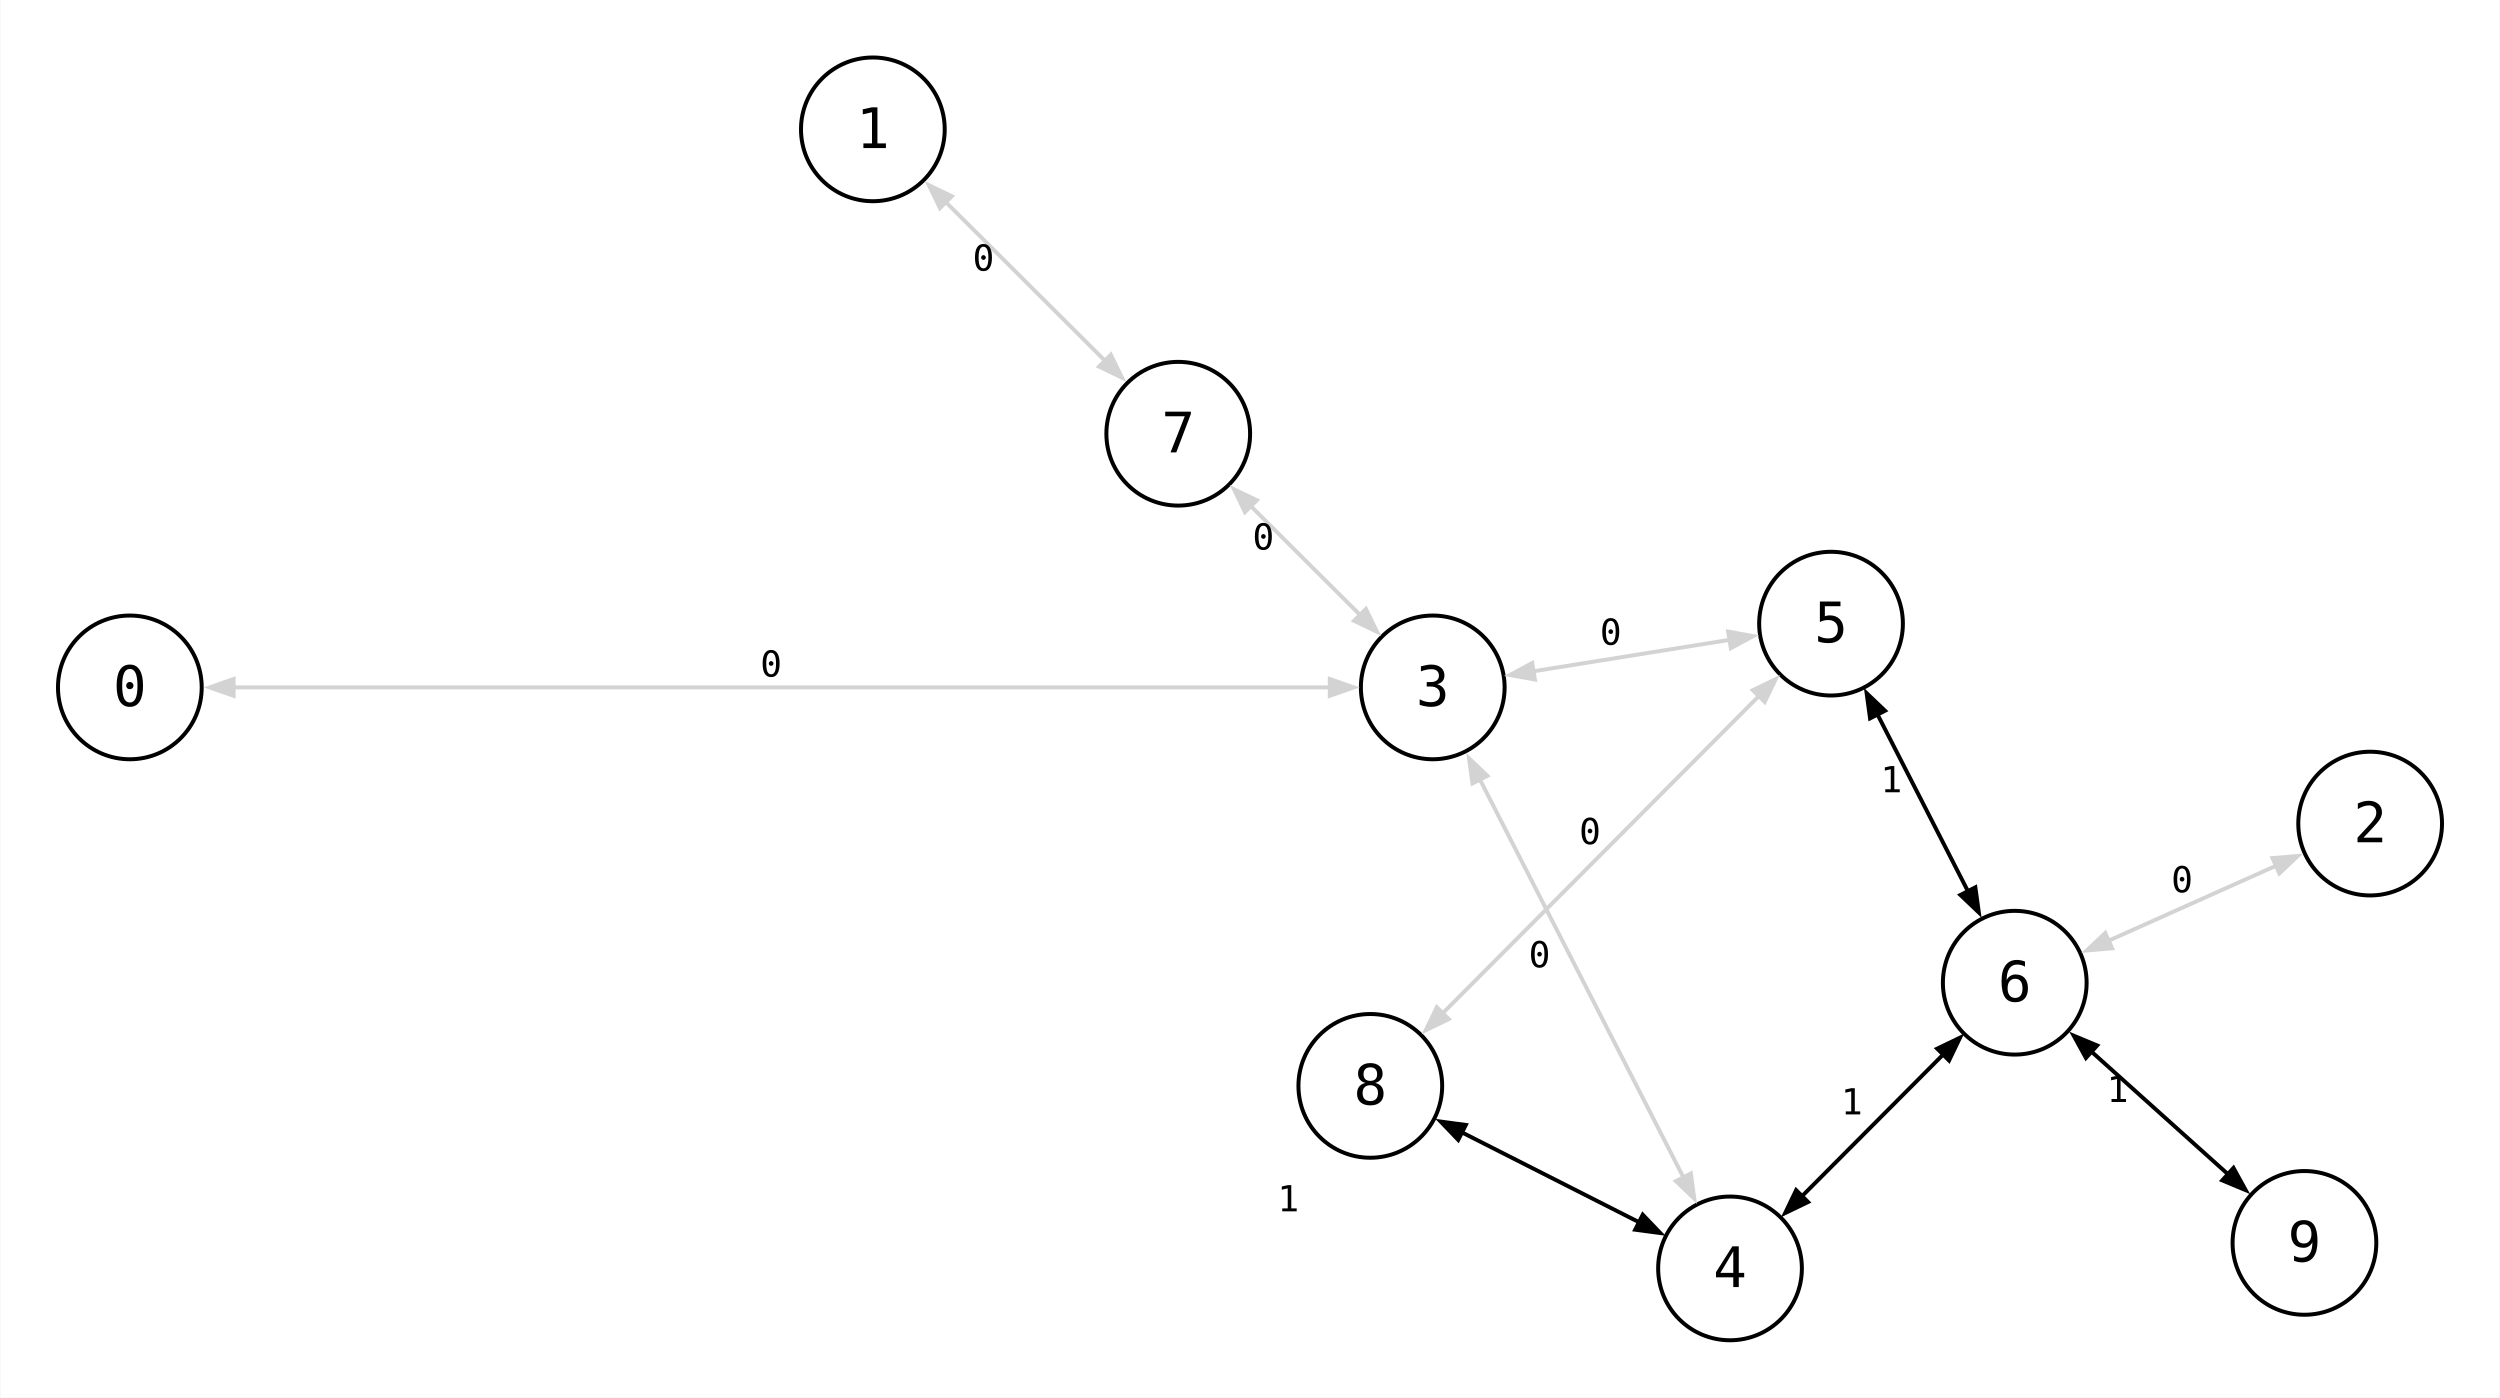
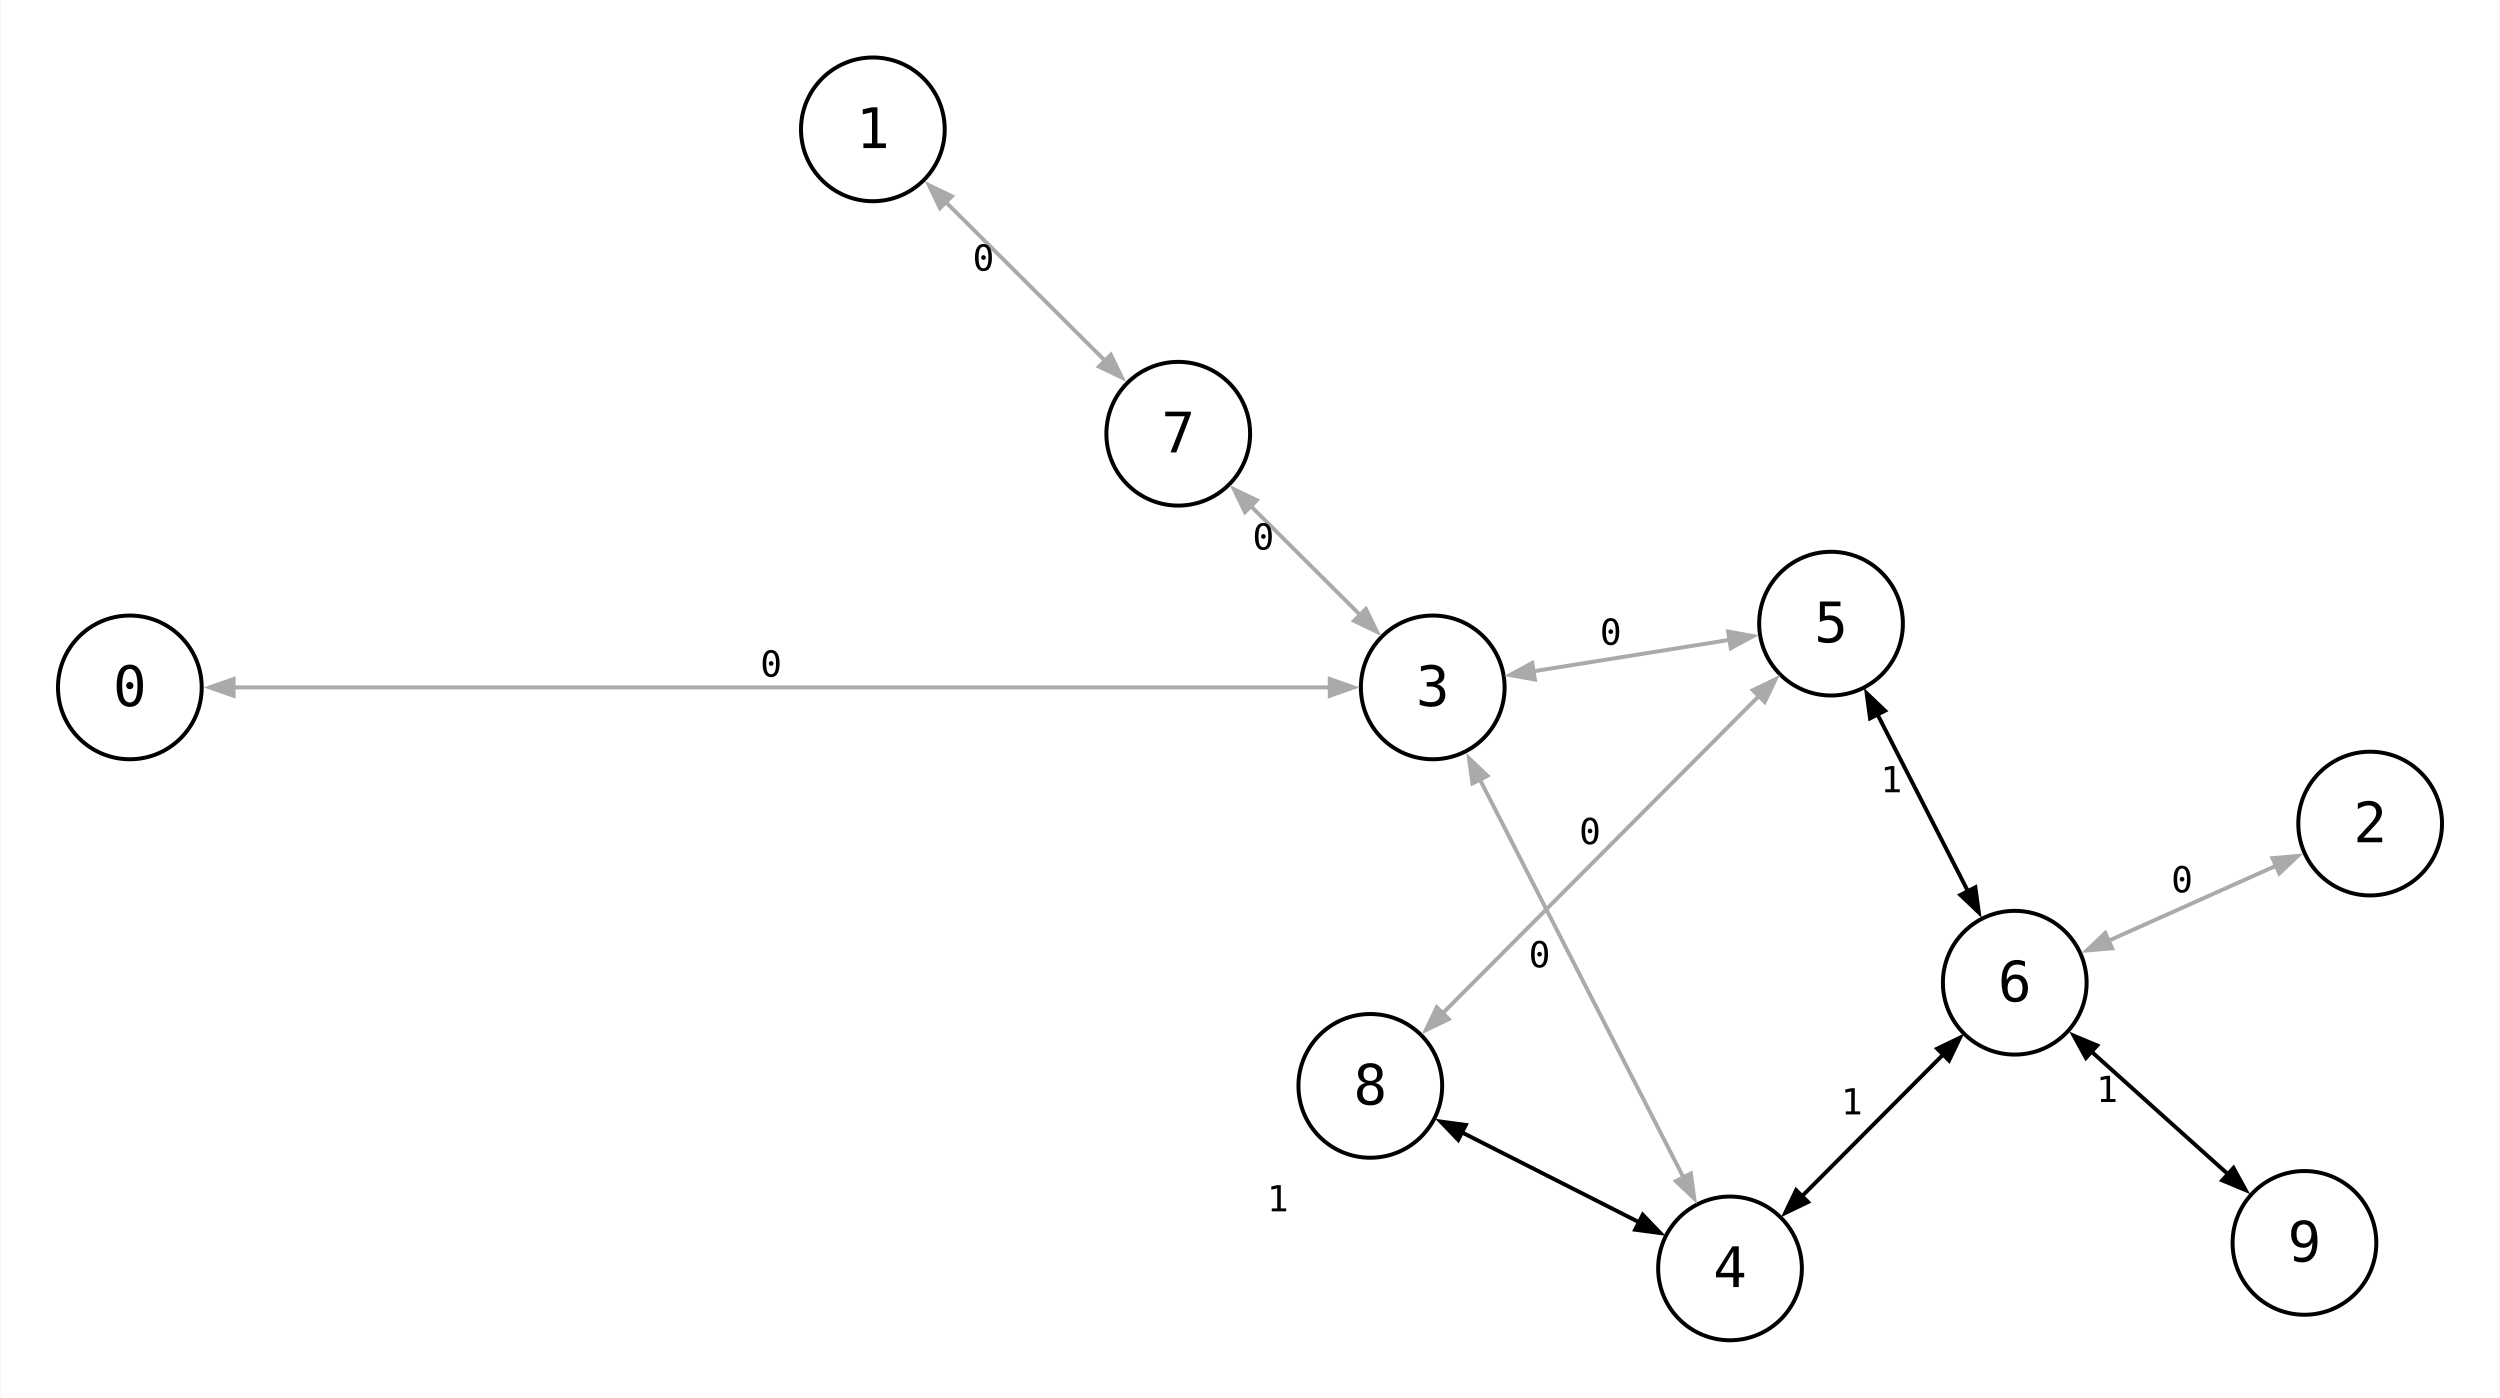
<svg xmlns="http://www.w3.org/2000/svg" width="626pt" height="350pt" viewBox="0.00 0.00 625.95 350.11">
  <g id="graph0" class="graph" transform="scale(1 1) rotate(0) translate(14.4 335.71)">
    <polygon fill="white" stroke="none" points="-14.4,14.4 -14.4,-335.71 611.55,-335.71 611.55,14.4 -14.4,14.4" />
    <g id="node1" class="node">
      <ellipse fill="none" stroke="black" cx="18" cy="-163.53" rx="18" ry="18" />
      <text text-anchor="middle" x="18" y="-158.86" font-family="monospace" font-size="14.00">0</text>
    </g>
    <g id="node2" class="node">
      <ellipse fill="none" stroke="black" cx="344.35" cy="-163.53" rx="18" ry="18" />
      <text text-anchor="middle" x="344.35" y="-158.86" font-family="monospace" font-size="14.00">3</text>
    </g>
    <g id="edge1" class="edge">
-       <path fill="none" stroke="lightgray" d="M43.74,-163.53C104.8,-163.53 257.88,-163.53 318.78,-163.53" />
-       <polygon fill="lightgray" stroke="lightgray" points="43.99,-161.43 37.99,-163.53 43.99,-165.63 43.99,-161.43" />
-       <polygon fill="lightgray" stroke="lightgray" points="318.56,-165.63 324.56,-163.53 318.56,-161.43 318.56,-165.63" />
+       <path fill="none" stroke="#aaaaaa" d="M43.74,-163.53C104.8,-163.53 257.88,-163.53 318.78,-163.53" />
+       <polygon fill="#aaaaaa" stroke="#aaaaaa" points="43.99,-161.43 37.99,-163.53 43.99,-165.63 43.99,-161.43" />
+       <polygon fill="#aaaaaa" stroke="#aaaaaa" points="318.56,-165.63 324.56,-163.53 318.56,-161.43 318.56,-165.63" />
      <text text-anchor="middle" x="178.63" y="-166.23" font-family="monospace" font-size="9.00">0</text>
    </g>
    <g id="node4" class="node">
      <ellipse fill="none" stroke="black" cx="280.6" cy="-227.07" rx="18" ry="18" />
      <text text-anchor="middle" x="280.6" y="-222.39" font-family="monospace" font-size="14.00">7</text>
    </g>
    <g id="edge6" class="edge">
-       <path fill="none" stroke="lightgray" d="M326.24,-181.58C317.58,-190.21 307.26,-200.5 298.61,-209.11" />
-       <polygon fill="lightgray" stroke="lightgray" points="327.61,-183.18 330.38,-177.46 324.64,-180.21 327.61,-183.18" />
-       <polygon fill="lightgray" stroke="lightgray" points="297.32,-207.44 294.55,-213.16 300.29,-210.41 297.32,-207.44" />
+       <path fill="none" stroke="#aaaaaa" d="M326.24,-181.58C317.58,-190.21 307.26,-200.5 298.61,-209.11" />
+       <polygon fill="#aaaaaa" stroke="#aaaaaa" points="327.61,-183.18 330.38,-177.46 324.64,-180.21 327.61,-183.18" />
+       <polygon fill="#aaaaaa" stroke="#aaaaaa" points="297.32,-207.44 294.55,-213.16 300.29,-210.41 297.32,-207.44" />
      <text text-anchor="middle" x="301.93" y="-198.05" font-family="monospace" font-size="9.00">0   </text>
    </g>
    <g id="node7" class="node">
      <ellipse fill="none" stroke="black" cx="444.11" cy="-179.5" rx="18" ry="18" />
      <text text-anchor="middle" x="444.11" y="-174.83" font-family="monospace" font-size="14.00">5</text>
    </g>
    <g id="edge4" class="edge">
-       <path fill="none" stroke="lightgray" d="M369.37,-167.54C384.53,-169.97 403.82,-173.05 419,-175.49" />
-       <polygon fill="lightgray" stroke="lightgray" points="369.93,-165.5 363.68,-166.63 369.27,-169.65 369.93,-165.5" />
-       <polygon fill="lightgray" stroke="lightgray" points="418.34,-177.51 424.6,-176.38 419.01,-173.36 418.34,-177.51" />
+       <path fill="none" stroke="#aaaaaa" d="M369.37,-167.54C384.53,-169.97 403.82,-173.05 419,-175.49" />
+       <polygon fill="#aaaaaa" stroke="#aaaaaa" points="369.93,-165.5 363.68,-166.63 369.27,-169.65 369.93,-165.5" />
+       <polygon fill="#aaaaaa" stroke="#aaaaaa" points="418.34,-177.51 424.6,-176.38 419.01,-173.36 418.34,-177.51" />
      <text text-anchor="middle" x="388.94" y="-174.21" font-family="monospace" font-size="9.00"> 0</text>
    </g>
    <g id="node8" class="node">
      <ellipse fill="none" stroke="black" cx="418.81" cy="-18" rx="18" ry="18" />
      <text text-anchor="middle" x="418.81" y="-13.32" font-family="monospace" font-size="14.00">4</text>
    </g>
    <g id="edge5" class="edge">
-       <path fill="none" stroke="lightgray" d="M355.99,-140.79C369.96,-113.47 393.26,-67.92 407.22,-40.65" />
-       <polygon fill="lightgray" stroke="lightgray" points="354.3,-139.48 353.43,-145.77 358.04,-141.39 354.3,-139.48" />
-       <polygon fill="lightgray" stroke="lightgray" points="409,-41.78 409.86,-35.48 405.26,-39.86 409,-41.78" />
+       <path fill="none" stroke="#aaaaaa" d="M355.99,-140.79C369.96,-113.47 393.26,-67.92 407.22,-40.65" />
+       <polygon fill="#aaaaaa" stroke="#aaaaaa" points="354.3,-139.48 353.43,-145.77 358.04,-141.39 354.3,-139.48" />
+       <polygon fill="#aaaaaa" stroke="#aaaaaa" points="409,-41.78 409.86,-35.48 405.26,-39.86 409,-41.78" />
      <text text-anchor="middle" x="371.1" y="-93.42" font-family="monospace" font-size="9.00">  0 </text>
    </g>
    <g id="node3" class="node">
      <ellipse fill="none" stroke="black" cx="204.11" cy="-303.31" rx="18" ry="18" />
      <text text-anchor="middle" x="204.11" y="-298.63" font-family="monospace" font-size="14.00">1</text>
    </g>
    <g id="edge2" class="edge">
-       <path fill="none" stroke="lightgray" d="M222.34,-285.13C234.42,-273.1 250.2,-257.37 262.29,-245.32" />
-       <polygon fill="lightgray" stroke="lightgray" points="220.92,-283.58 218.16,-289.31 223.89,-286.56 220.92,-283.58" />
-       <polygon fill="lightgray" stroke="lightgray" points="263.72,-246.86 266.49,-241.13 260.76,-243.88 263.72,-246.86" />
+       <path fill="none" stroke="#aaaaaa" d="M222.34,-285.13C234.42,-273.1 250.2,-257.37 262.29,-245.32" />
+       <polygon fill="#aaaaaa" stroke="#aaaaaa" points="220.92,-283.58 218.16,-289.31 223.89,-286.56 220.92,-283.58" />
+       <polygon fill="#aaaaaa" stroke="#aaaaaa" points="263.72,-246.86 266.49,-241.13 260.76,-243.88 263.72,-246.86" />
      <text text-anchor="middle" x="231.82" y="-267.92" font-family="monospace" font-size="9.00">0   </text>
    </g>
    <g id="node5" class="node">
      <ellipse fill="none" stroke="black" cx="579.15" cy="-129.42" rx="18" ry="18" />
      <text text-anchor="middle" x="579.15" y="-124.74" font-family="monospace" font-size="14.00">2</text>
    </g>
    <g id="node6" class="node">
      <ellipse fill="none" stroke="black" cx="490.13" cy="-89.56" rx="18" ry="18" />
      <text text-anchor="middle" x="490.13" y="-84.88" font-family="monospace" font-size="14.00">6</text>
    </g>
    <g id="edge3" class="edge">
-       <path fill="none" stroke="lightgray" d="M555.68,-118.91C542.71,-113.1 526.64,-105.91 513.65,-100.09" />
-       <polygon fill="lightgray" stroke="lightgray" points="554.69,-120.77 561.02,-121.3 556.4,-116.93 554.69,-120.77" />
-       <polygon fill="lightgray" stroke="lightgray" points="514.51,-98.18 508.18,-97.64 512.8,-102.01 514.51,-98.18" />
+       <path fill="none" stroke="#aaaaaa" d="M555.68,-118.91C542.71,-113.1 526.64,-105.91 513.65,-100.09" />
+       <polygon fill="#aaaaaa" stroke="#aaaaaa" points="554.69,-120.77 561.02,-121.3 556.4,-116.93 554.69,-120.77" />
+       <polygon fill="#aaaaaa" stroke="#aaaaaa" points="514.51,-98.18 508.18,-97.64 512.8,-102.01 514.51,-98.18" />
      <text text-anchor="middle" x="532.04" y="-112.2" font-family="monospace" font-size="9.00">0</text>
    </g>
    <g id="node10" class="node">
      <ellipse fill="none" stroke="black" cx="562.69" cy="-24.39" rx="18" ry="18" />
      <text text-anchor="middle" x="562.69" y="-19.71" font-family="monospace" font-size="14.00">9</text>
    </g>
    <g id="edge11" class="edge">
      <path fill="none" stroke="black" d="M509.26,-72.38C519.83,-62.88 532.93,-51.11 543.52,-41.61" />
      <polygon fill="black" stroke="black" points="507.96,-70.72 504.9,-76.29 510.77,-73.84 507.96,-70.72" />
      <polygon fill="black" stroke="black" points="544.92,-43.17 547.98,-37.6 542.11,-40.05 544.92,-43.17" />
-       <text text-anchor="middle" x="515.89" y="-59.69" font-family="monospace" font-size="9.00">1   </text>
+       <text text-anchor="middle" x="513.26" y="-59.69" font-family="monospace" font-size="9.00">1    </text>
    </g>
    <g id="edge9" class="edge">
      <path fill="none" stroke="black" d="M455.65,-156.95C462.65,-143.27 471.54,-125.88 478.55,-112.19" />
      <polygon fill="black" stroke="black" points="453.89,-155.78 453.03,-162.08 457.63,-157.69 453.89,-155.78" />
      <polygon fill="black" stroke="black" points="480.26,-113.45 481.13,-107.15 476.52,-111.54 480.26,-113.45" />
      <text text-anchor="middle" x="459.22" y="-137.27" font-family="monospace" font-size="9.00">1  </text>
    </g>
    <g id="node9" class="node">
      <ellipse fill="none" stroke="black" cx="328.71" cy="-63.72" rx="18" ry="18" />
      <text text-anchor="middle" x="328.71" y="-59.04" font-family="monospace" font-size="14.00">8</text>
    </g>
    <g id="edge10" class="edge">
-       <path fill="none" stroke="lightgray" d="M426.02,-161.35C404.37,-139.63 368.34,-103.48 346.72,-81.79" />
-       <polygon fill="lightgray" stroke="lightgray" points="424.53,-162.83 430.25,-165.6 427.5,-159.87 424.53,-162.83" />
-       <polygon fill="lightgray" stroke="lightgray" points="348.35,-80.45 342.62,-77.68 345.37,-83.41 348.35,-80.45" />
+       <path fill="none" stroke="#aaaaaa" d="M426.02,-161.35C404.37,-139.63 368.34,-103.48 346.72,-81.79" />
+       <polygon fill="#aaaaaa" stroke="#aaaaaa" points="424.53,-162.83 430.25,-165.6 427.5,-159.87 424.53,-162.83" />
+       <polygon fill="#aaaaaa" stroke="#aaaaaa" points="348.35,-80.45 342.62,-77.68 345.37,-83.41 348.35,-80.45" />
      <text text-anchor="middle" x="383.74" y="-124.27" font-family="monospace" font-size="9.00">0</text>
    </g>
    <g id="edge7" class="edge">
      <path fill="none" stroke="black" d="M436.73,-35.98C447.64,-46.93 461.54,-60.87 472.41,-71.79" />
      <polygon fill="black" stroke="black" points="438.35,-34.63 432.62,-31.87 435.37,-37.6 438.35,-34.63" />
      <polygon fill="black" stroke="black" points="470.7,-73.04 476.42,-75.8 473.67,-70.07 470.7,-73.04" />
      <text text-anchor="middle" x="449.32" y="-56.58" font-family="monospace" font-size="9.00">1 </text>
    </g>
    <g id="edge8" class="edge">
      <path fill="none" stroke="black" d="M396.21,-29.47C382.51,-36.42 365.09,-45.26 351.38,-52.21" />
      <polygon fill="black" stroke="black" points="396.95,-31.45 401.35,-26.86 395.05,-27.7 396.95,-31.45" />
      <polygon fill="black" stroke="black" points="350.73,-50.19 346.33,-54.78 352.63,-53.93 350.73,-50.19" />
-       <text text-anchor="middle" x="308.17" y="-32.29" font-family="monospace" font-size="9.00">                       1 </text>
+       <text text-anchor="middle" x="305.54" y="-32.29" font-family="monospace" font-size="9.00">                       1  </text>
    </g>
  </g>
</svg>
